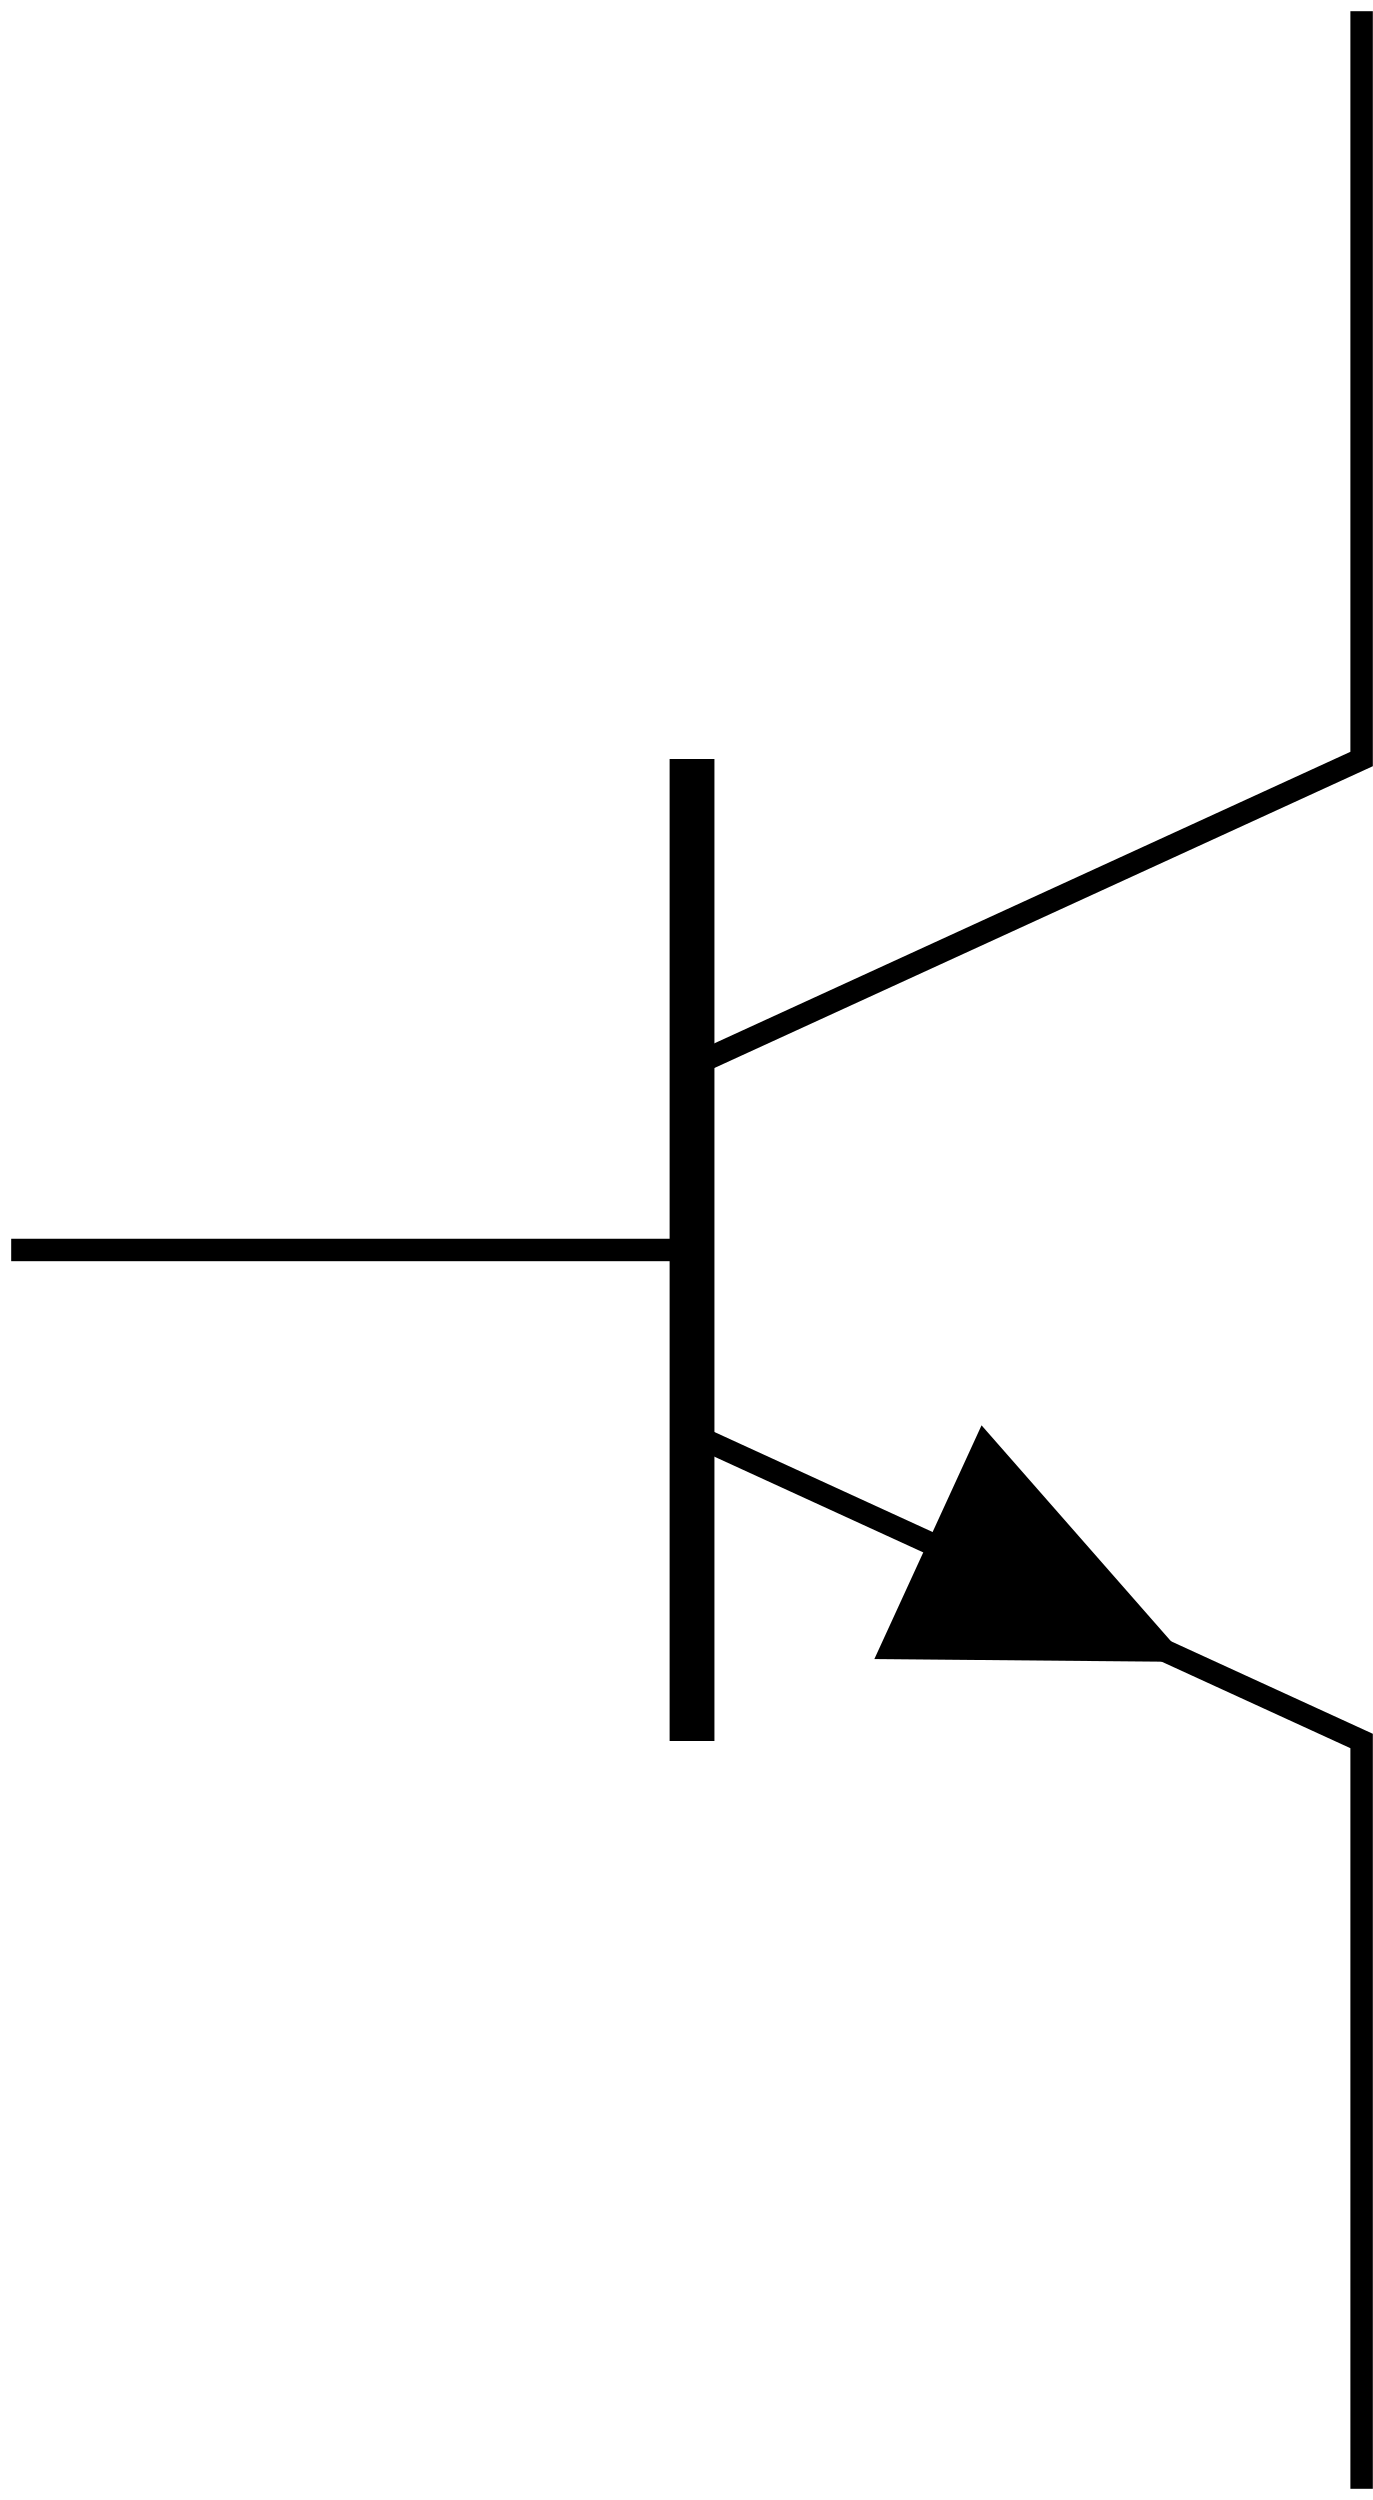
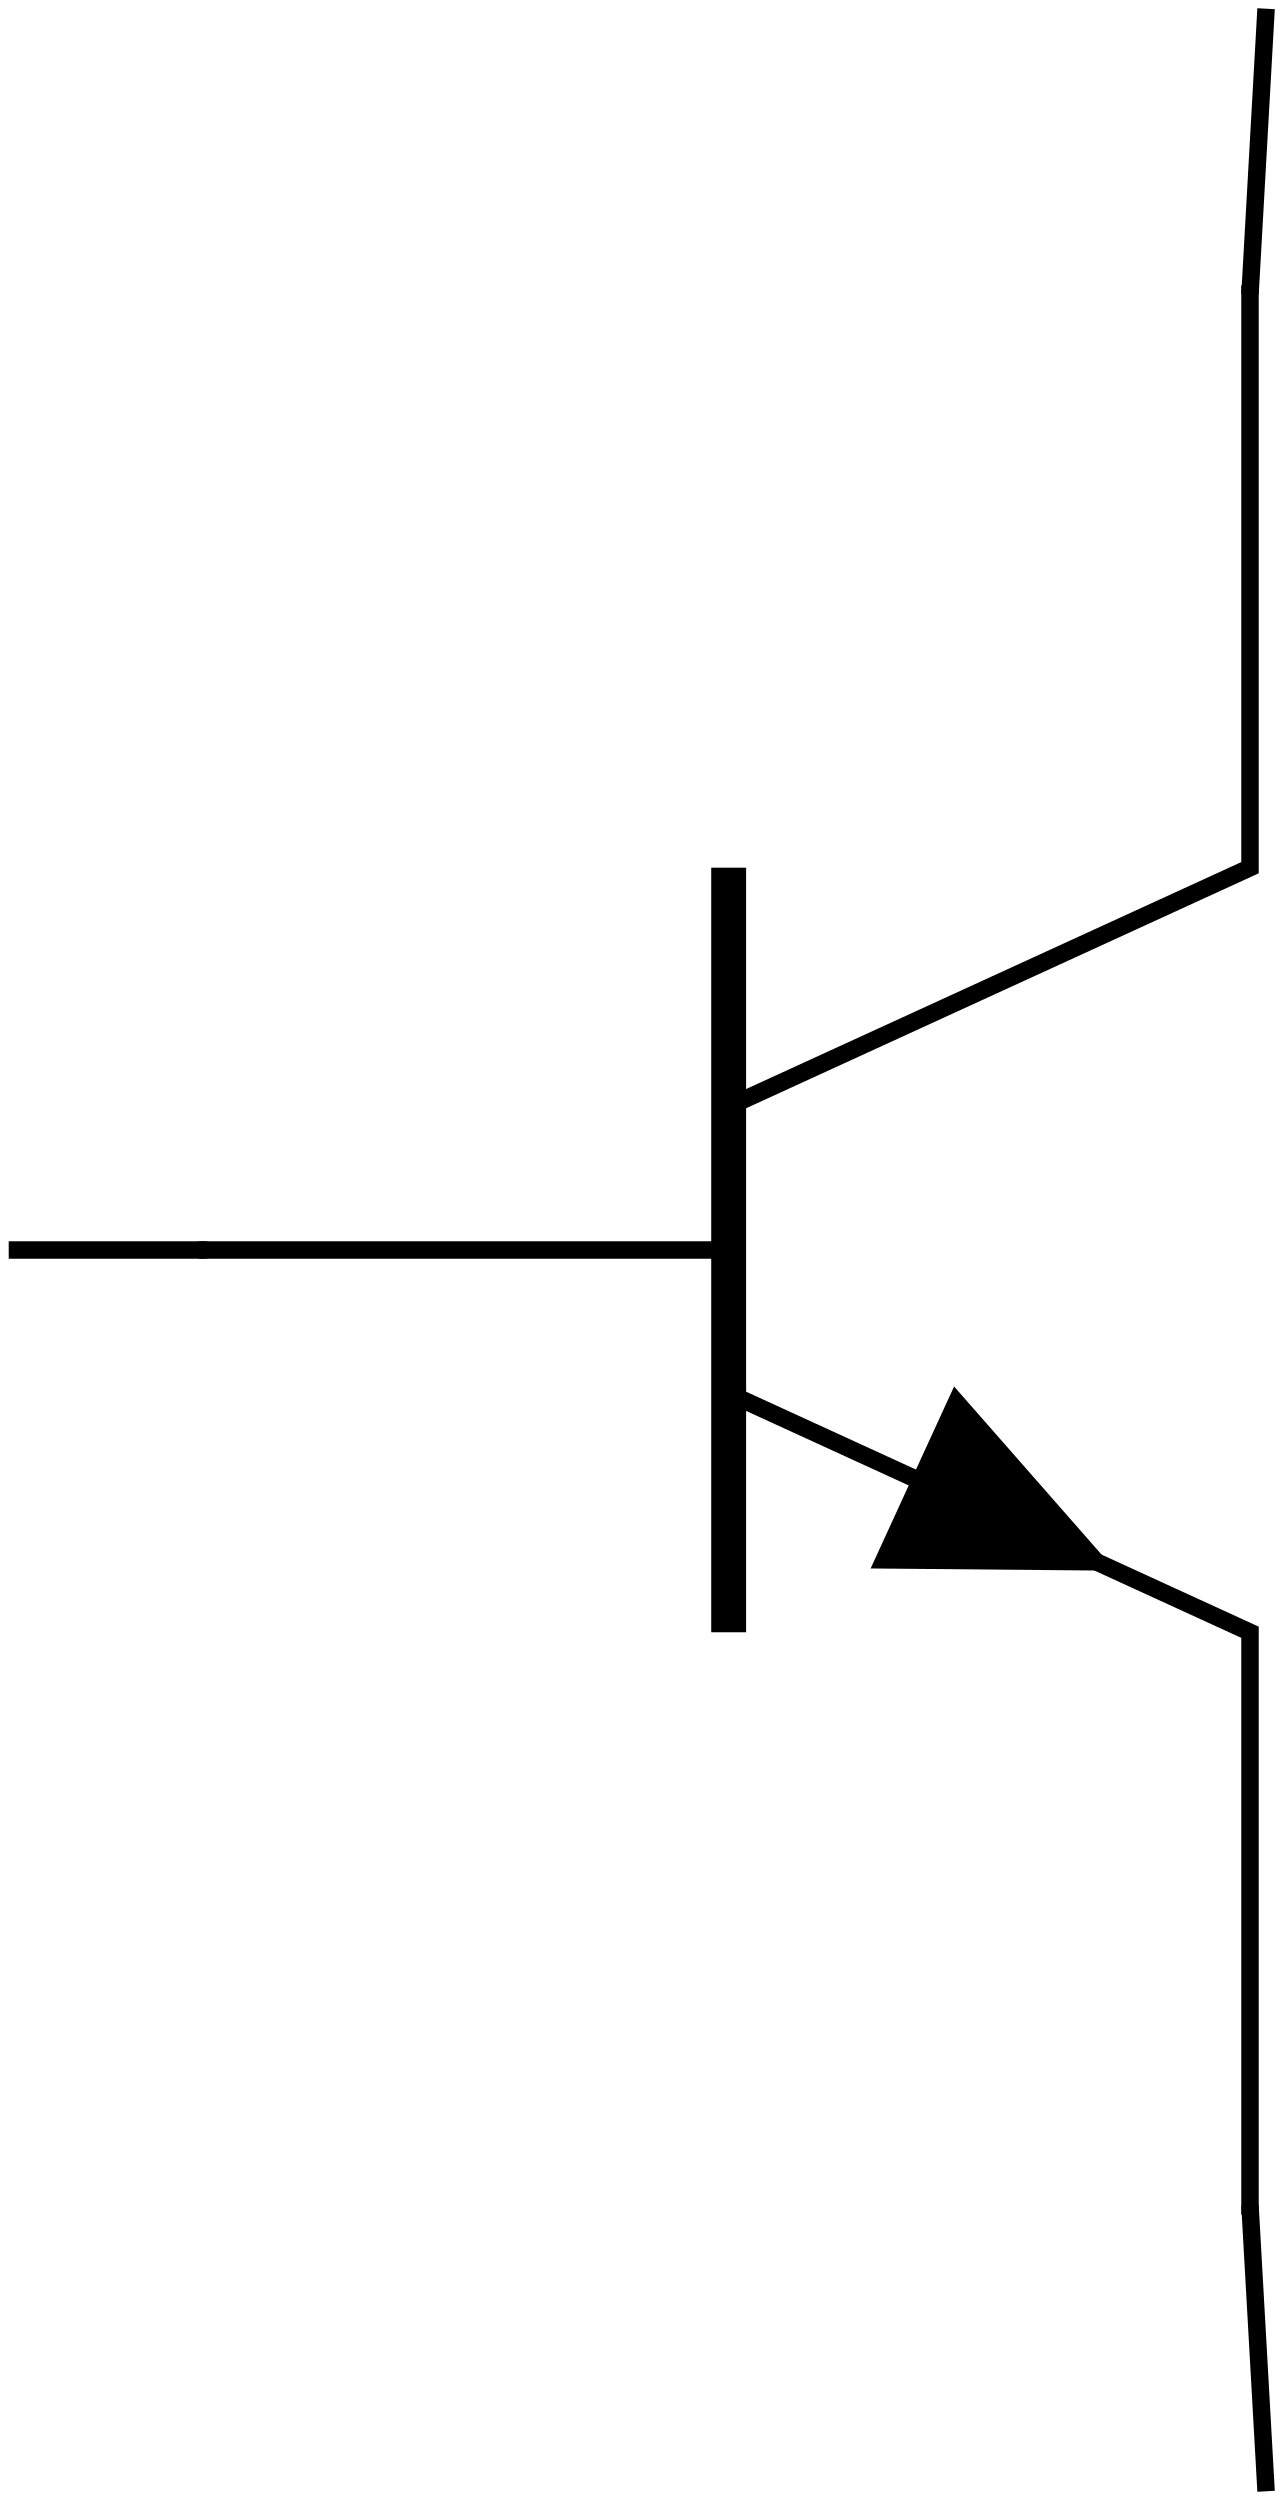
- <svg xmlns="http://www.w3.org/2000/svg" version="1.1" width="24.41pt" height="44.453pt" viewBox="-62.039 -62.039 24.41 44.453">
+ <svg xmlns="http://www.w3.org/2000/svg" version="1.1" width="29.113pt" height="57.094pt" viewBox="-62.039 -62.039 29.113 57.094">
  <g id="page1">
-     <path d="M-37.828-61.84V-48.543L-49.734-43.086" stroke="#000" fill="none" stroke-width=".399" />
-     <path d="M-49.734-48.543V-31.082" stroke="#000" fill="none" stroke-width=".797" />
-     <path d="M-49.734-36.539L-37.828-31.082V-17.785" stroke="#000" fill="none" stroke-width=".399" stroke-miterlimit="10" />
-     <path d="M-45.539-34.617L-44.586-36.695L-40.895-32.488L-46.492-32.539Z" />
-     <path d="M-49.734-39.813H-61.84" stroke="#000" fill="none" stroke-width=".399" stroke-miterlimit="10" />
+     <path d="M-33.492-55.52V-42.223L-45.398-36.766" stroke="#000" fill="none" stroke-width=".399" />
+     <path d="M-45.398-42.223V-24.762" stroke="#000" fill="none" stroke-width=".797" />
+     <path d="M-45.398-30.219L-33.492-24.762V-11.465" stroke="#000" fill="none" stroke-width=".399" stroke-miterlimit="10" />
+     <path d="M-41.203-28.297L-40.25-30.375L-36.559-26.168L-42.156-26.219Z" />
+     <path d="M-45.398-33.492H-57.504" stroke="#000" fill="none" stroke-width=".399" stroke-miterlimit="10" />
+     <path d="M-33.492-55.32L-33.125-61.84" stroke="#000" fill="none" stroke-width=".399" stroke-miterlimit="10" />
+     <path d="M-33.492-11.664L-33.125-5.144" stroke="#000" fill="none" stroke-width=".399" stroke-miterlimit="10" />
+     <path d="M-57.305-33.492H-61.84" stroke="#000" fill="none" stroke-width=".399" stroke-miterlimit="10" />
  </g>
</svg>
